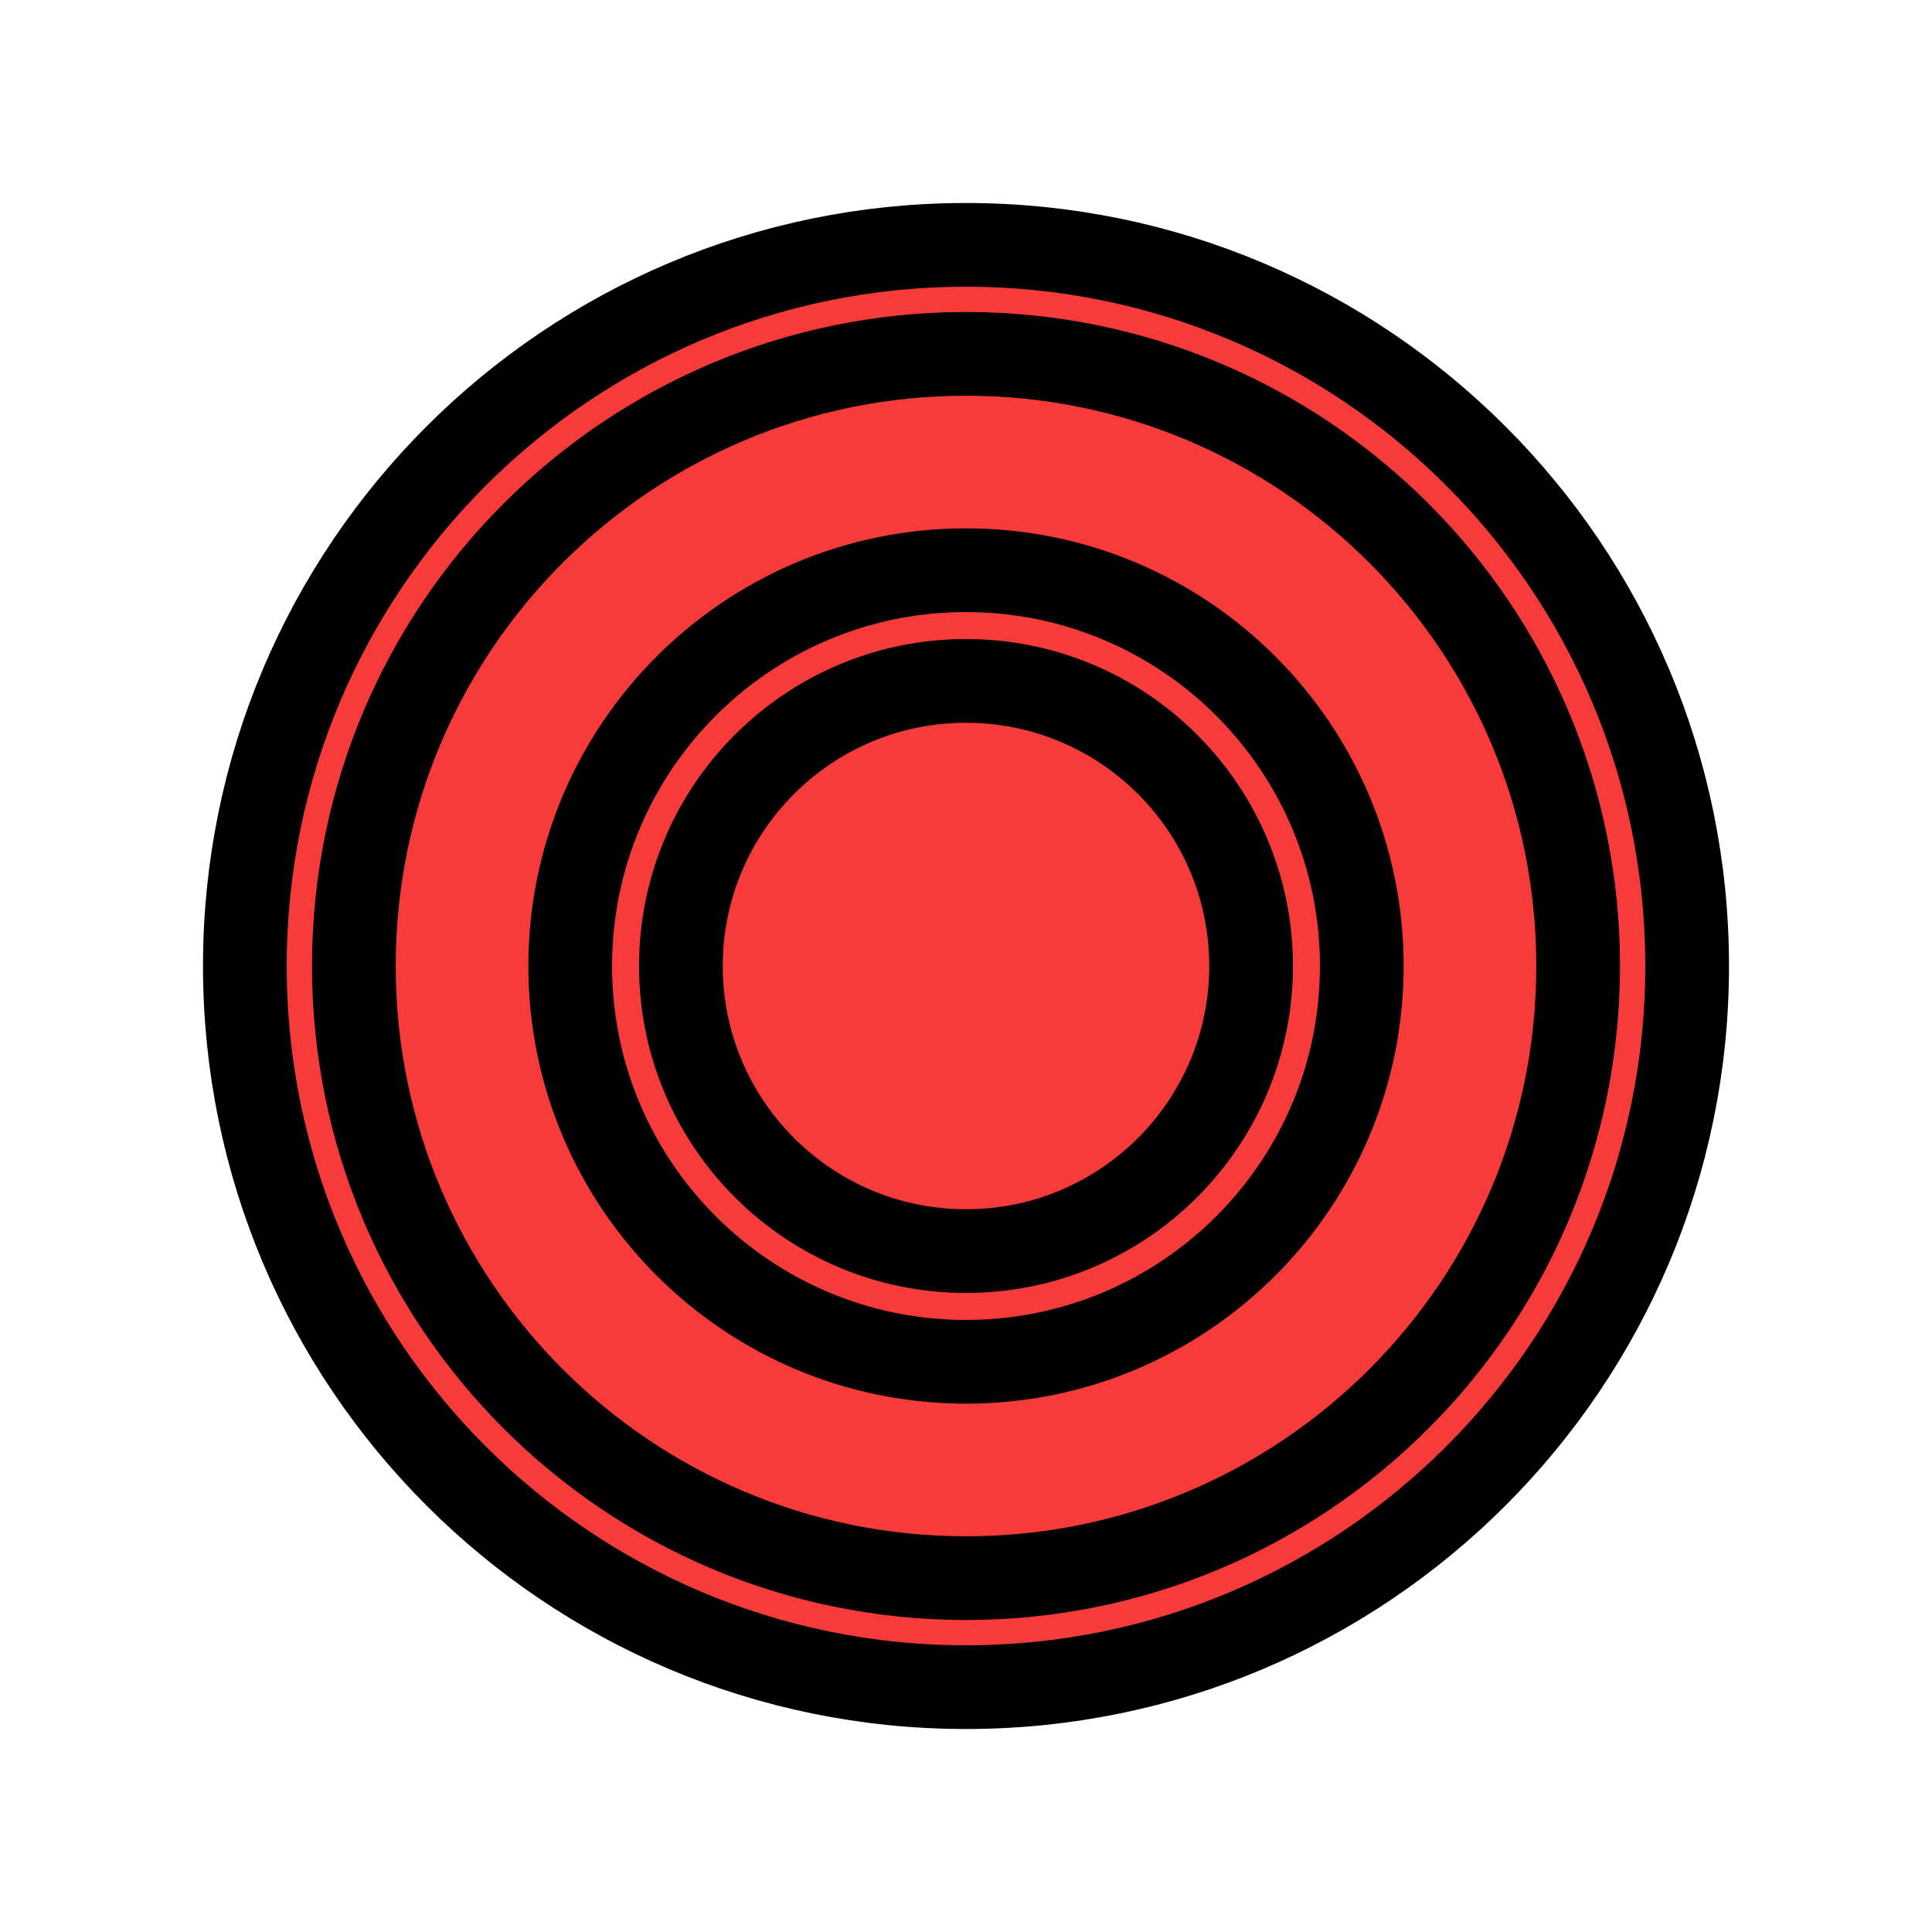
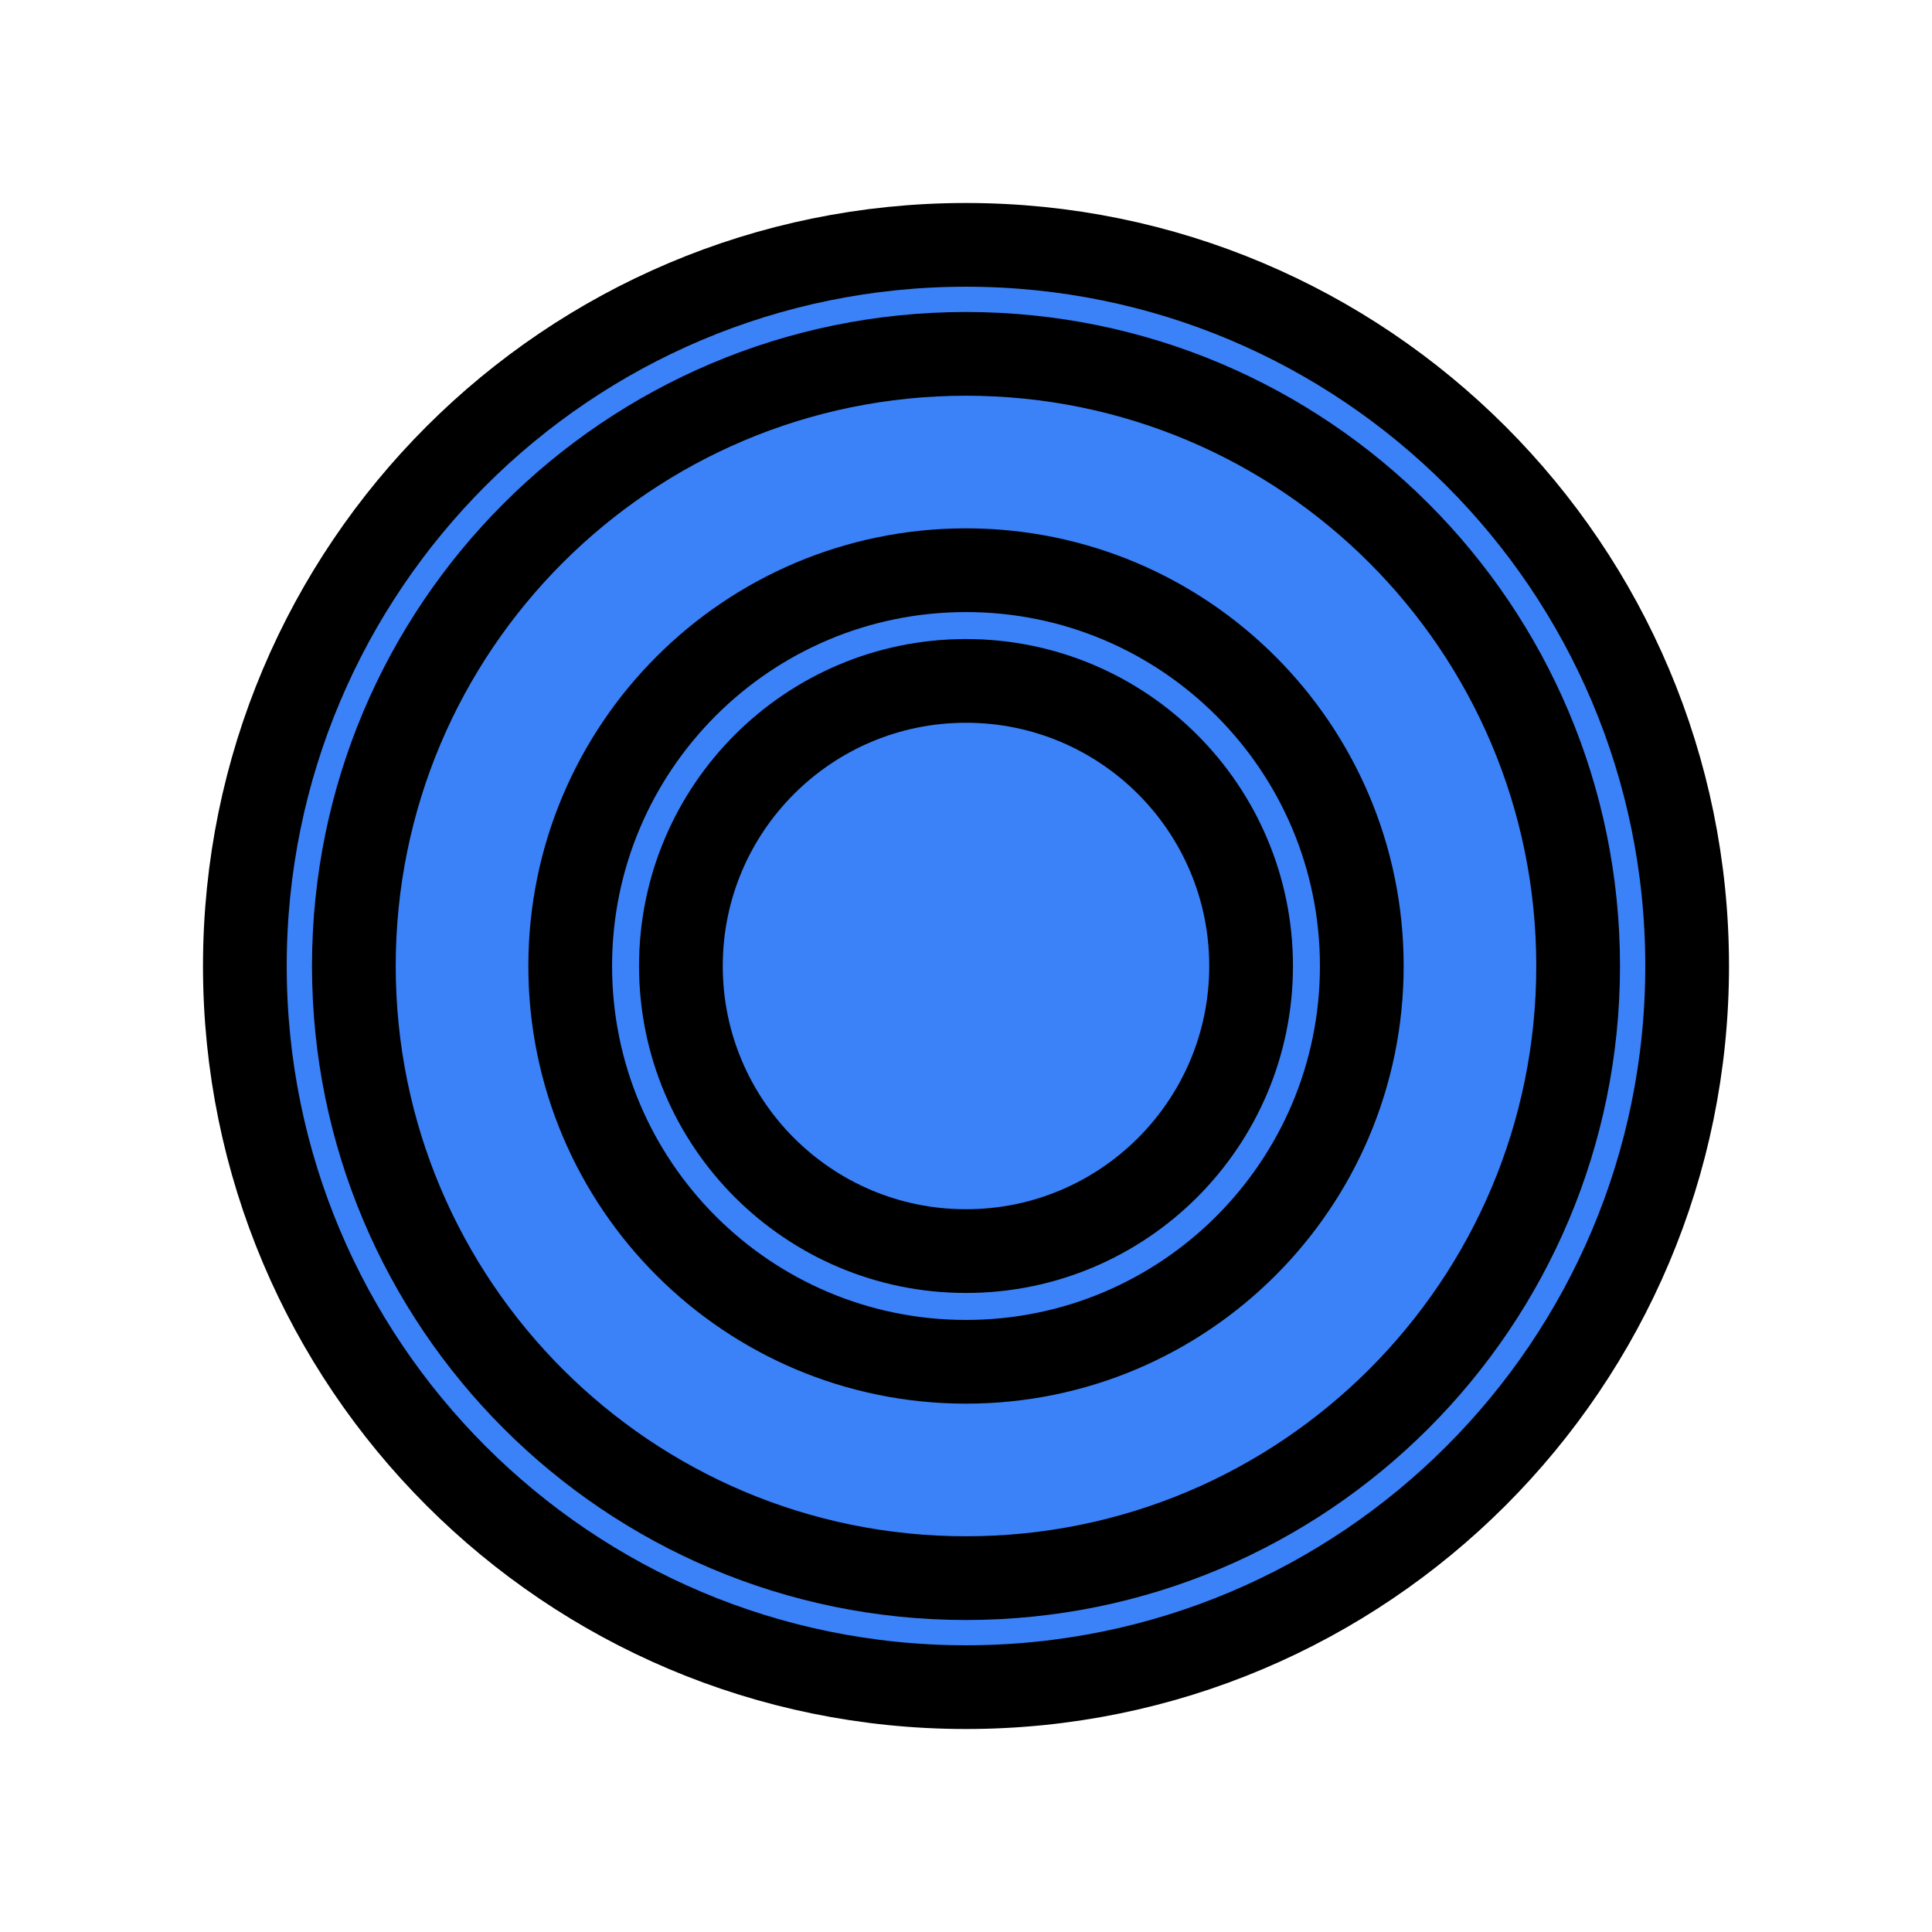
- <svg xmlns="http://www.w3.org/2000/svg" width="40px" height="40px" viewBox="-4.8 -4.8 57.60 57.60" id="a" fill="#f73b3b">
+ <svg xmlns="http://www.w3.org/2000/svg" width="40px" height="40px" viewBox="-4.8 -4.8 57.60 57.60" id="a" fill="#3b81f7">
  <g id="SVGRepo_bgCarrier" stroke-width="0" transform="translate(6.24,6.24), scale(0.74)">
-     <rect x="-4.8" y="-4.8" width="57.60" height="57.60" rx="28.8" fill="#f73b3b" strokewidth="0" />
+     <rect x="-4.8" y="-4.8" width="57.60" height="57.60" rx="28.8" fill="#3b81f7" strokewidth="0" />
  </g>
-   <g id="SVGRepo_tracerCarrier" stroke-linecap="round" stroke-linejoin="round" stroke="#f73b3b" stroke-width="2.496">
+   <g id="SVGRepo_tracerCarrier" stroke-linecap="round" stroke-linejoin="round" stroke="#3b81f7" stroke-width="2.496">
    <defs>
      <style>.f{fill:none;stroke:#000000;stroke-linecap:round;stroke-linejoin:round;}</style>
    </defs>
    <circle id="b" class="f" cx="24" cy="24" r="8.5" />
    <circle id="c" class="f" cx="24" cy="24" r="11.8" />
    <circle id="d" class="f" cx="24" cy="24" r="18.25" />
    <circle id="e" class="f" cx="24" cy="24" r="21.5" />
  </g>
  <g id="SVGRepo_iconCarrier">
    <defs>
      <style>.f{fill:none;stroke:#000000;stroke-linecap:round;stroke-linejoin:round;}</style>
    </defs>
    <circle id="b" class="f" cx="24" cy="24" r="8.5" />
    <circle id="c" class="f" cx="24" cy="24" r="11.8" />
    <circle id="d" class="f" cx="24" cy="24" r="18.25" />
    <circle id="e" class="f" cx="24" cy="24" r="21.5" />
  </g>
</svg>
